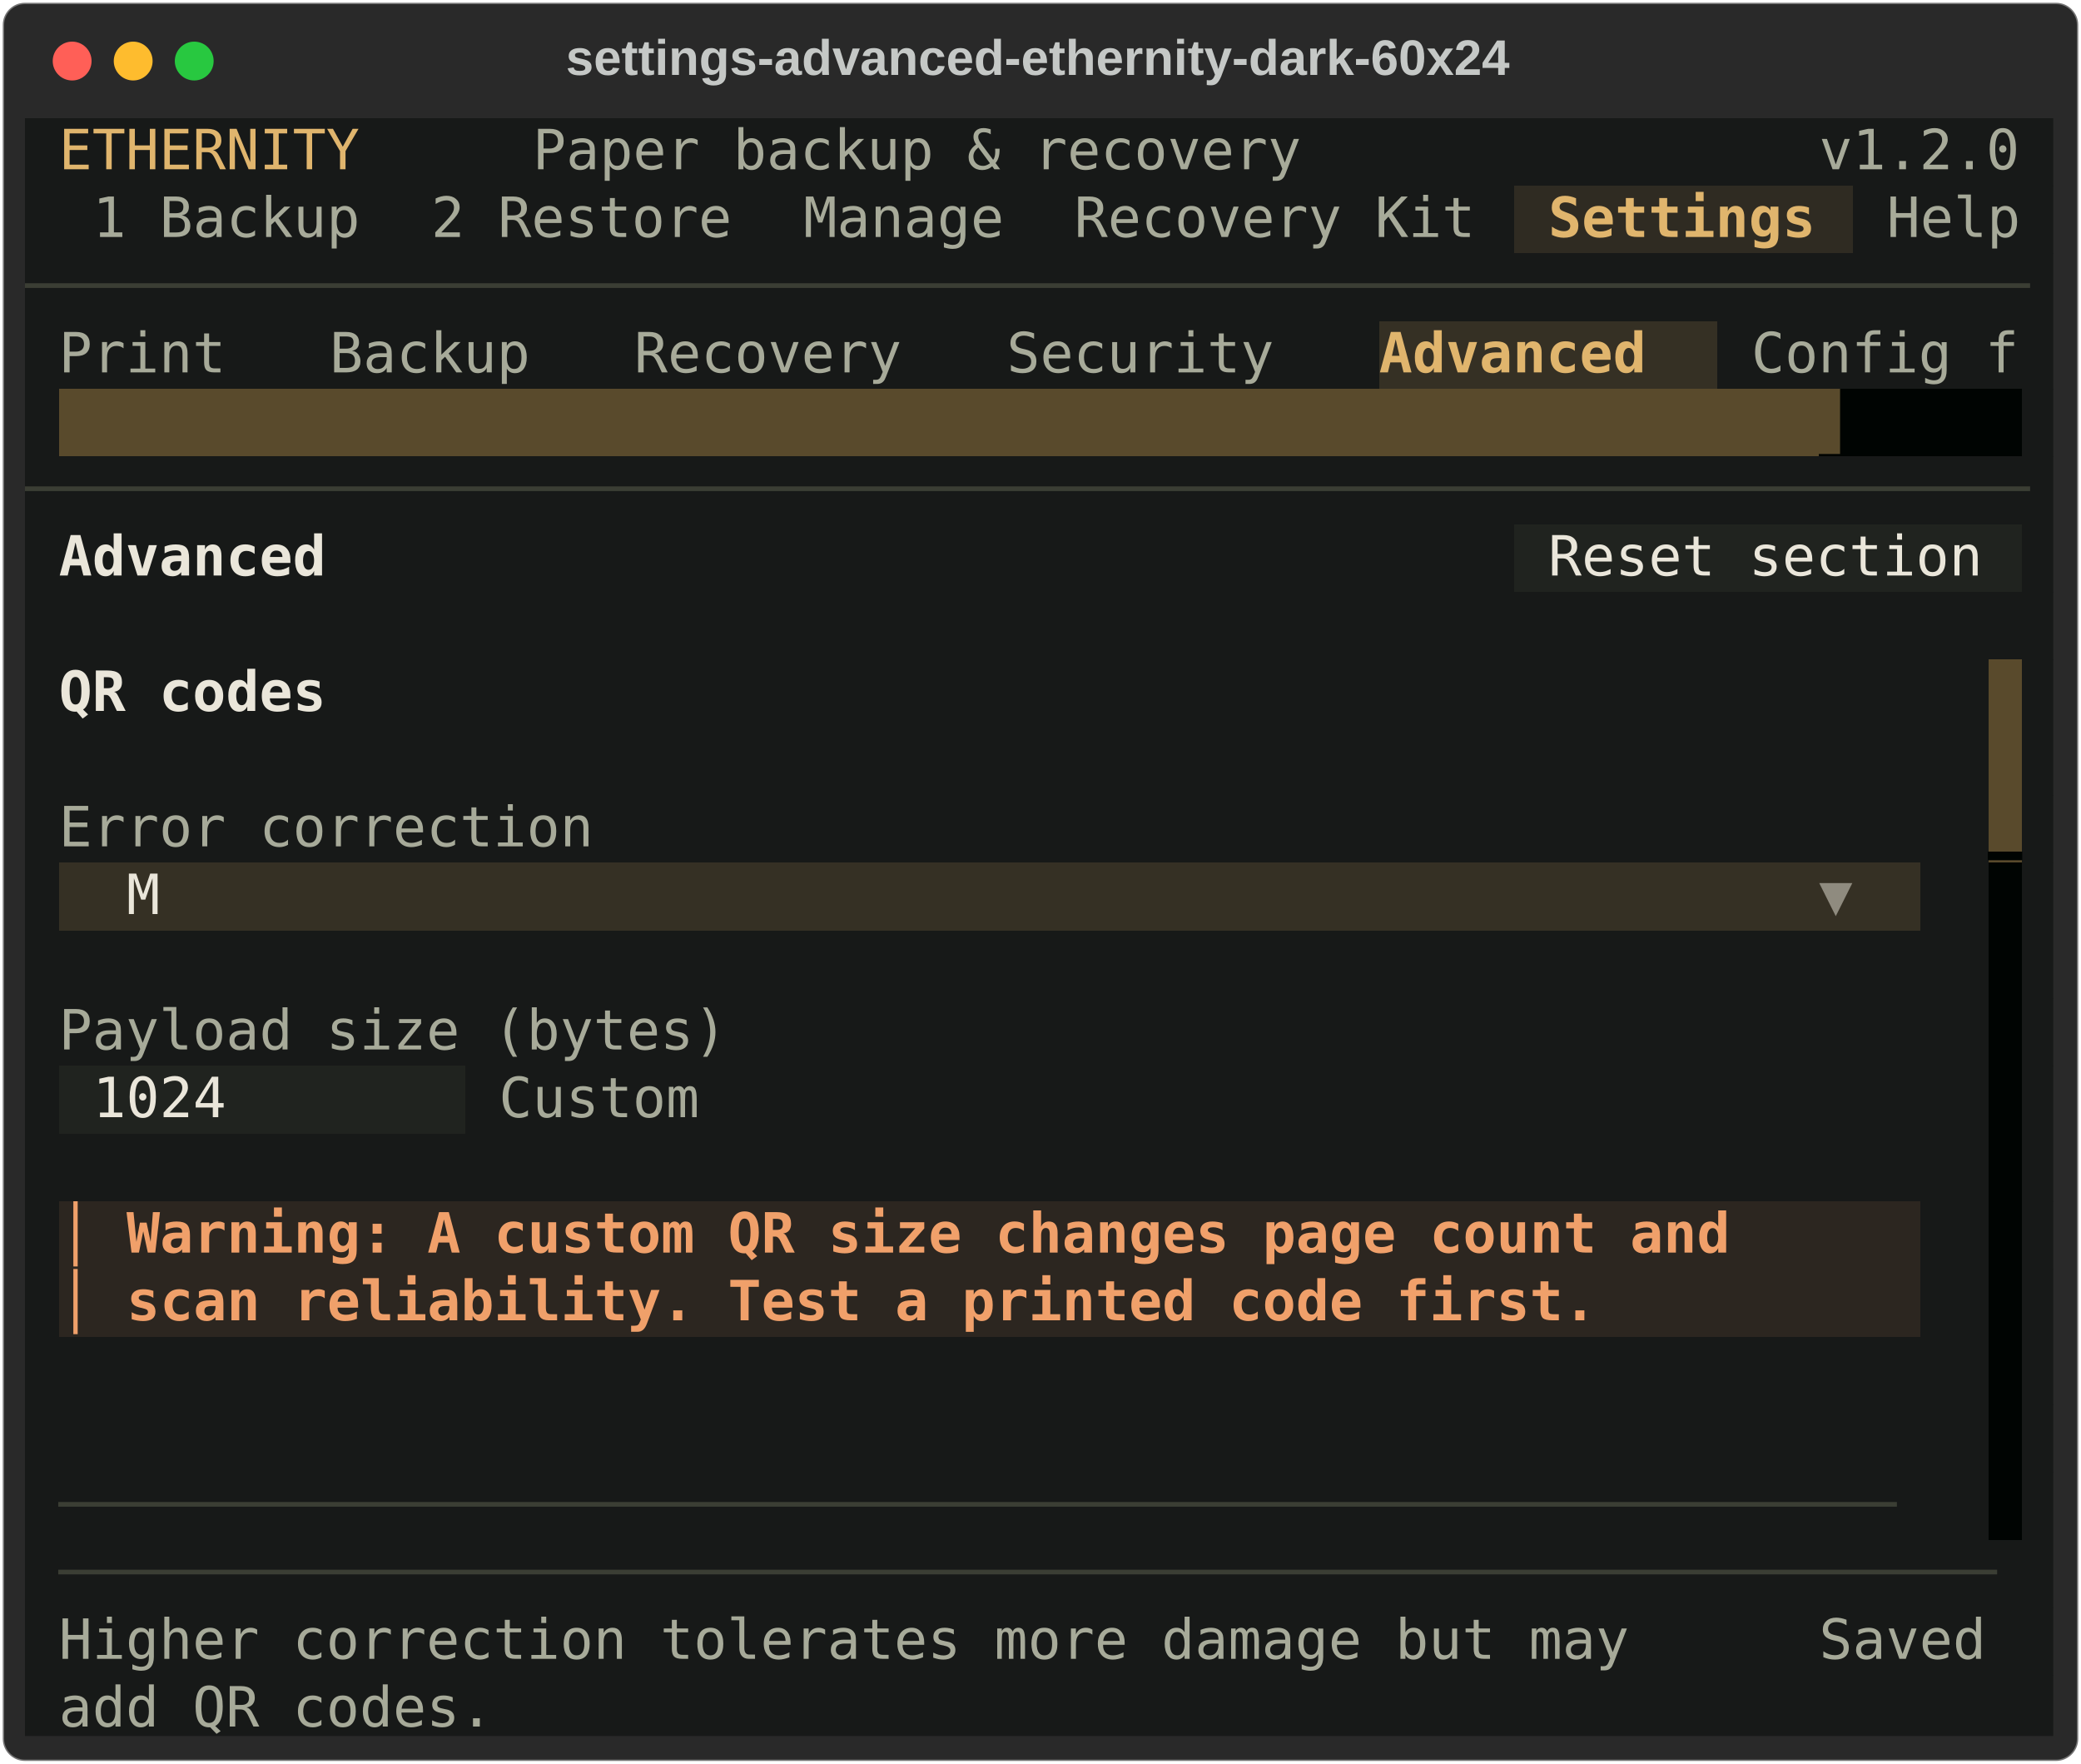
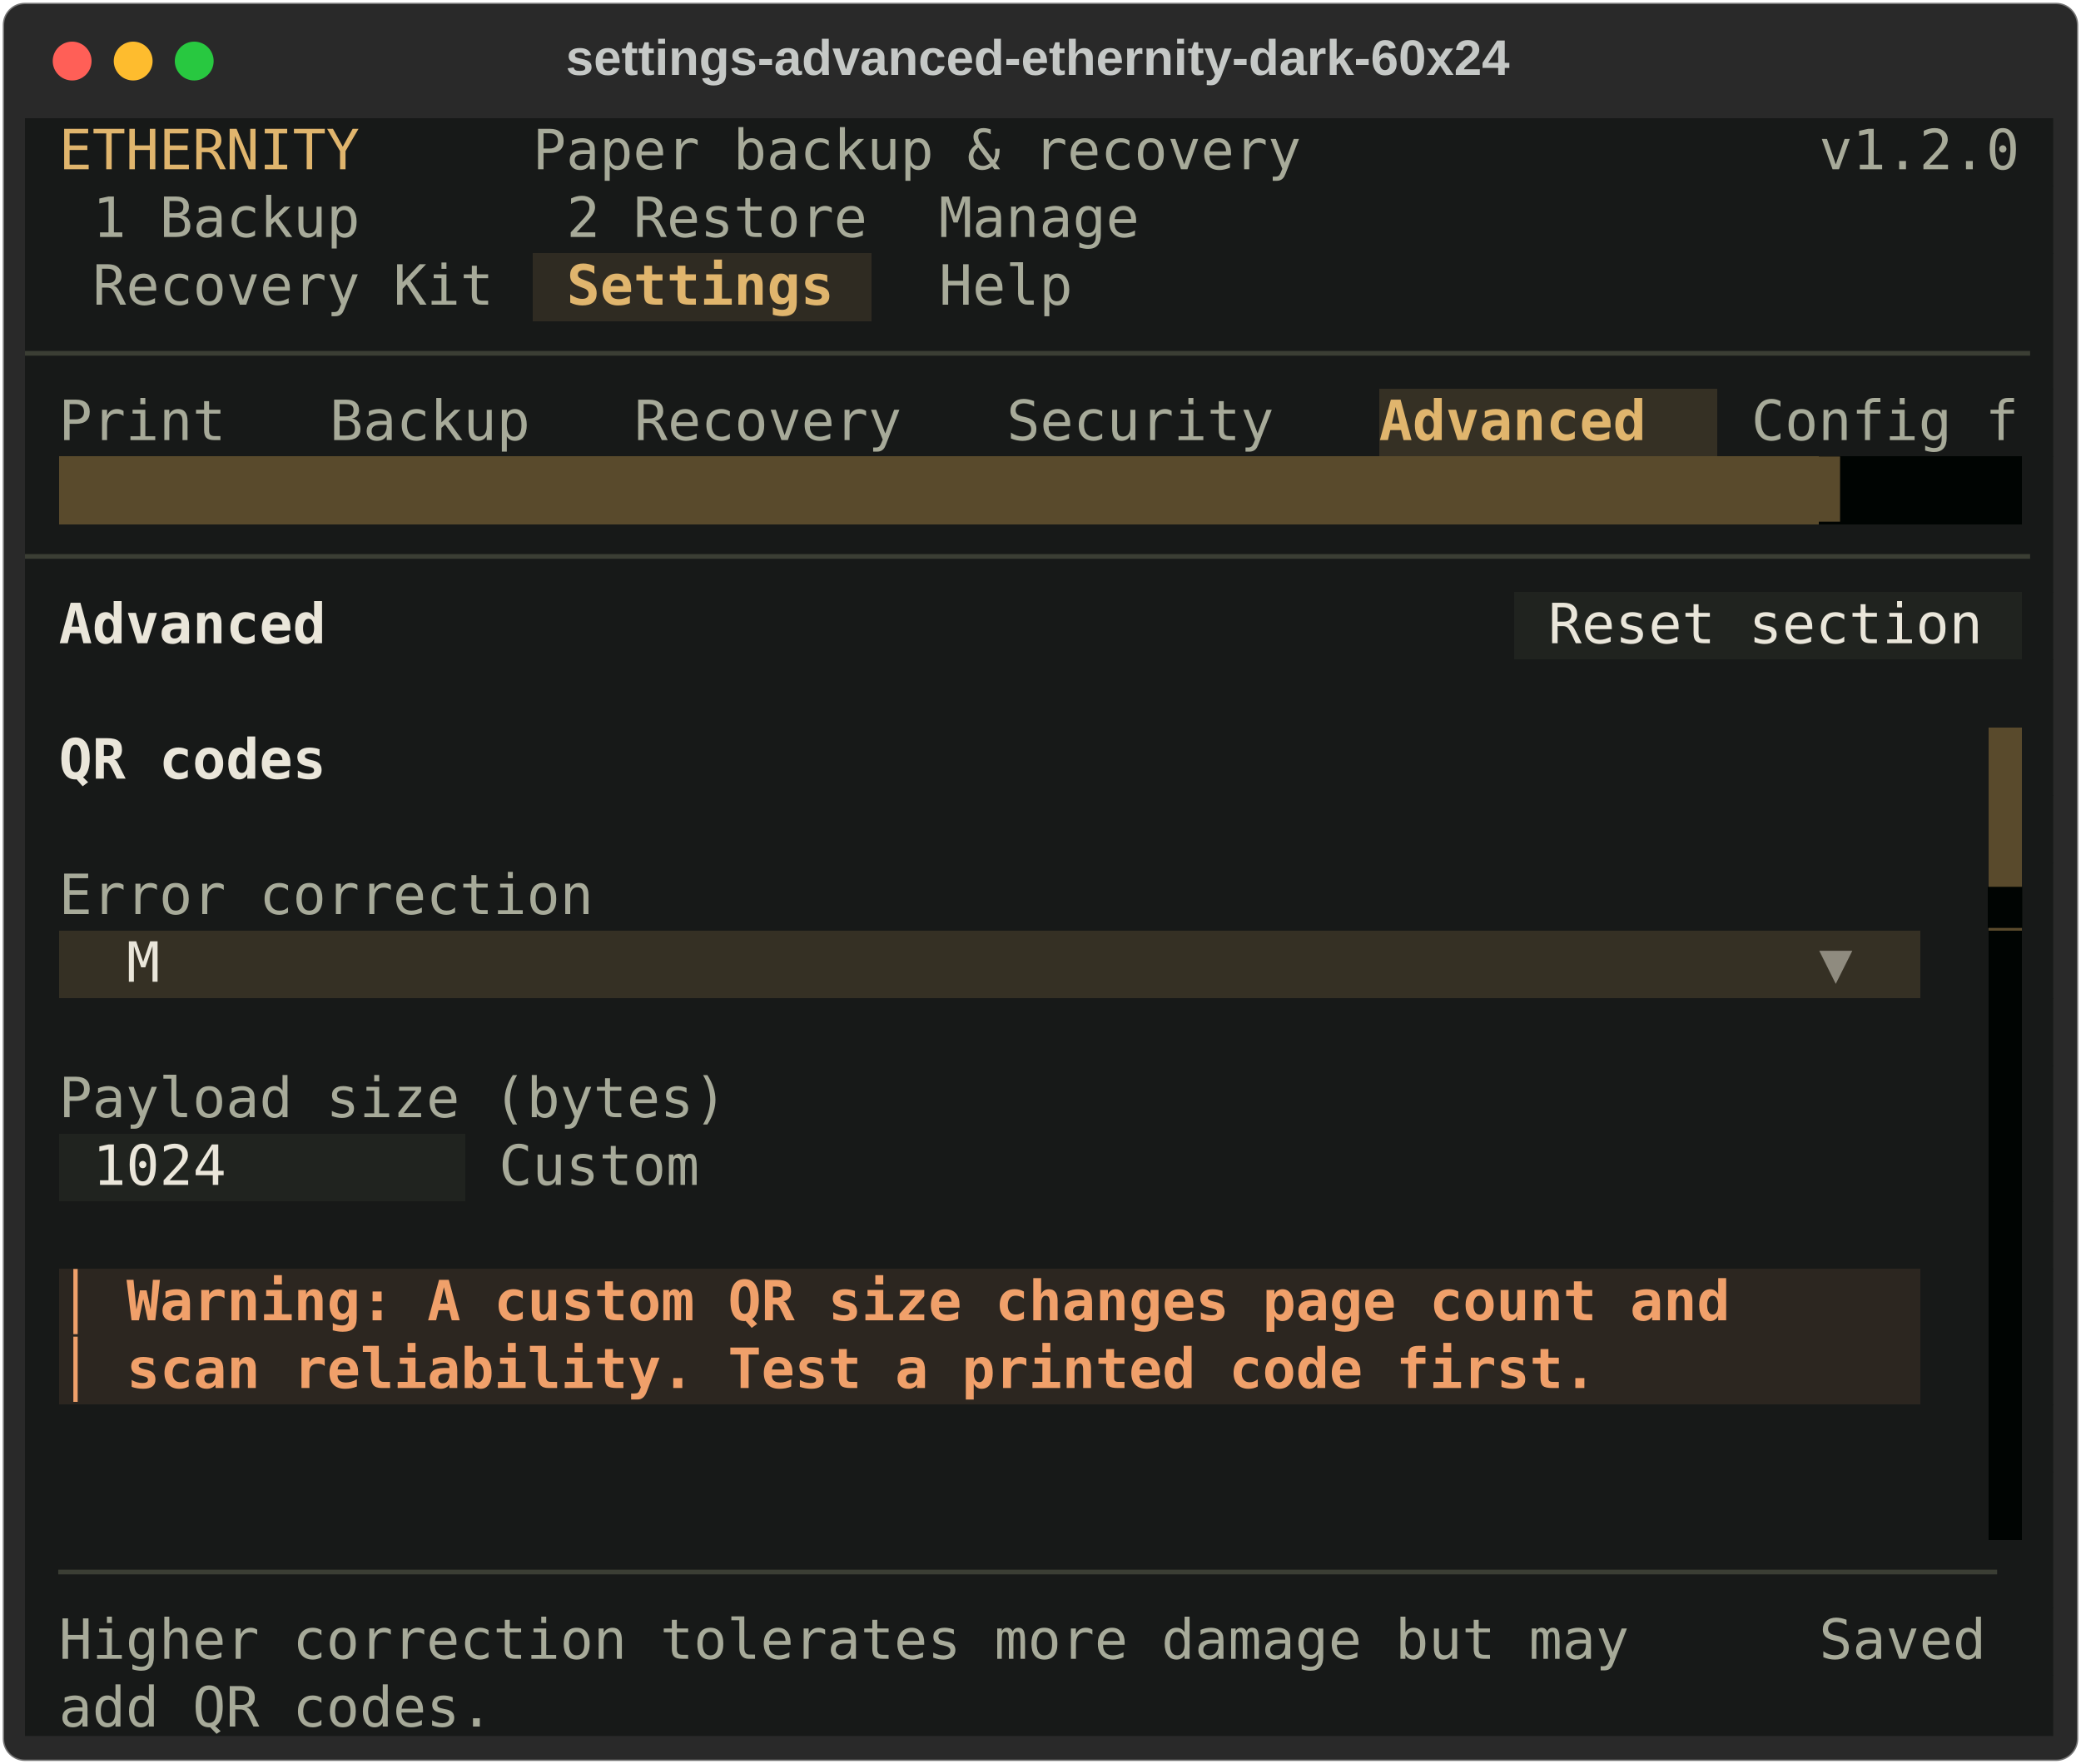
<svg xmlns="http://www.w3.org/2000/svg" class="rich-terminal" viewBox="0 0 750 635.6">
  <style>

    @font-face {
        font-family: "Fira Code";
        src: local("FiraCode-Regular"),
                url("https://cdnjs.cloudflare.com/ajax/libs/firacode/6.2.0/woff2/FiraCode-Regular.woff2") format("woff2"),
                url("https://cdnjs.cloudflare.com/ajax/libs/firacode/6.2.0/woff/FiraCode-Regular.woff") format("woff");
        font-style: normal;
        font-weight: 400;
    }
    @font-face {
        font-family: "Fira Code";
        src: local("FiraCode-Bold"),
                url("https://cdnjs.cloudflare.com/ajax/libs/firacode/6.2.0/woff2/FiraCode-Bold.woff2") format("woff2"),
                url("https://cdnjs.cloudflare.com/ajax/libs/firacode/6.2.0/woff/FiraCode-Bold.woff") format("woff");
        font-style: bold;
        font-weight: 700;
    }

    .terminal-matrix {
        font-family: Fira Code, monospace;
        font-size: 20px;
        line-height: 24.4px;
        font-variant-east-asian: full-width;
    }

    .terminal-title {
        font-size: 18px;
        font-weight: bold;
        font-family: arial;
    }

    .terminal-r1 { fill: #c5c8c6 }
.terminal-r2 { fill: #e0b56d }
.terminal-r3 { fill: #a7aa99 }
.terminal-r4 { fill: #e0b56d;font-weight: bold }
.terminal-r5 { fill: #3b3e34 }
.terminal-r6 { fill: #171918 }
.terminal-r7 { fill: #594a2c }
.terminal-r8 { fill: #eae6da }
.terminal-r9 { fill: #eae6da;font-weight: bold }
.terminal-r10 { fill: #000402 }
.terminal-r11 { fill: #8f8b7f }
.terminal-r12 { fill: #74796b }
.terminal-r13 { fill: #efa06a }
.terminal-r14 { fill: #f0a06a;font-weight: bold }
    </style>
  <defs>
    <clipPath id="terminal-clip-terminal">
      <rect x="0" y="0" width="731.0" height="584.6" />
    </clipPath>
    <clipPath id="terminal-line-0">
      <rect x="0" y="1.5" width="732" height="24.65" />
    </clipPath>
    <clipPath id="terminal-line-1">
      <rect x="0" y="25.9" width="732" height="24.65" />
    </clipPath>
    <clipPath id="terminal-line-2">
      <rect x="0" y="50.3" width="732" height="24.65" />
    </clipPath>
    <clipPath id="terminal-line-3">
      <rect x="0" y="74.7" width="732" height="24.65" />
    </clipPath>
    <clipPath id="terminal-line-4">
      <rect x="0" y="99.1" width="732" height="24.65" />
    </clipPath>
    <clipPath id="terminal-line-5">
      <rect x="0" y="123.5" width="732" height="24.65" />
    </clipPath>
    <clipPath id="terminal-line-6">
      <rect x="0" y="147.9" width="732" height="24.65" />
    </clipPath>
    <clipPath id="terminal-line-7">
      <rect x="0" y="172.3" width="732" height="24.65" />
    </clipPath>
    <clipPath id="terminal-line-8">
      <rect x="0" y="196.7" width="732" height="24.65" />
    </clipPath>
    <clipPath id="terminal-line-9">
      <rect x="0" y="221.1" width="732" height="24.65" />
    </clipPath>
    <clipPath id="terminal-line-10">
      <rect x="0" y="245.5" width="732" height="24.65" />
    </clipPath>
    <clipPath id="terminal-line-11">
      <rect x="0" y="269.9" width="732" height="24.65" />
    </clipPath>
    <clipPath id="terminal-line-12">
      <rect x="0" y="294.3" width="732" height="24.65" />
    </clipPath>
    <clipPath id="terminal-line-13">
      <rect x="0" y="318.7" width="732" height="24.65" />
    </clipPath>
    <clipPath id="terminal-line-14">
      <rect x="0" y="343.1" width="732" height="24.65" />
    </clipPath>
    <clipPath id="terminal-line-15">
      <rect x="0" y="367.5" width="732" height="24.65" />
    </clipPath>
    <clipPath id="terminal-line-16">
      <rect x="0" y="391.9" width="732" height="24.65" />
    </clipPath>
    <clipPath id="terminal-line-17">
      <rect x="0" y="416.3" width="732" height="24.65" />
    </clipPath>
    <clipPath id="terminal-line-18">
      <rect x="0" y="440.7" width="732" height="24.65" />
    </clipPath>
    <clipPath id="terminal-line-19">
      <rect x="0" y="465.1" width="732" height="24.65" />
    </clipPath>
    <clipPath id="terminal-line-20">
      <rect x="0" y="489.5" width="732" height="24.65" />
    </clipPath>
    <clipPath id="terminal-line-21">
      <rect x="0" y="513.9" width="732" height="24.65" />
    </clipPath>
    <clipPath id="terminal-line-22">
      <rect x="0" y="538.3" width="732" height="24.65" />
    </clipPath>
  </defs>
  <rect fill="#292929" stroke="rgba(255,255,255,0.35)" stroke-width="1" x="1" y="1" width="748" height="633.6" rx="8" />
  <text class="terminal-title" fill="#c5c8c6" text-anchor="middle" x="374" y="27">settings-advanced-ethernity-dark-60x24</text>
  <g transform="translate(26,22)">
    <circle cx="0" cy="0" r="7" fill="#ff5f57" />
    <circle cx="22" cy="0" r="7" fill="#febc2e" />
    <circle cx="44" cy="0" r="7" fill="#28c840" />
  </g>
  <g transform="translate(9, 41)" clip-path="url(#terminal-clip-terminal)">
    <rect fill="#171918" x="0" y="1.5" width="12.2" height="24.65" shape-rendering="crispEdges" />
    <rect fill="#171918" x="12.2" y="1.5" width="109.8" height="24.65" shape-rendering="crispEdges" />
    <rect fill="#171918" x="122" y="1.5" width="61" height="24.65" shape-rendering="crispEdges" />
    <rect fill="#171918" x="183" y="1.5" width="280.6" height="24.65" shape-rendering="crispEdges" />
    <rect fill="#171918" x="463.6" y="1.5" width="183" height="24.65" shape-rendering="crispEdges" />
    <rect fill="#171918" x="646.6" y="1.5" width="73.2" height="24.65" shape-rendering="crispEdges" />
    <rect fill="#171918" x="719.8" y="1.5" width="12.2" height="24.65" shape-rendering="crispEdges" />
    <rect fill="#171918" x="0" y="25.9" width="24.4" height="24.65" shape-rendering="crispEdges" />
    <rect fill="#171918" x="24.4" y="25.9" width="97.6" height="24.65" shape-rendering="crispEdges" />
-     <rect fill="#171918" x="122" y="25.9" width="24.4" height="24.65" shape-rendering="crispEdges" />
-     <rect fill="#171918" x="146.4" y="25.9" width="109.8" height="24.65" shape-rendering="crispEdges" />
-     <rect fill="#171918" x="256.2" y="25.9" width="24.4" height="24.65" shape-rendering="crispEdges" />
-     <rect fill="#171918" x="280.6" y="25.9" width="73.2" height="24.65" shape-rendering="crispEdges" />
-     <rect fill="#171918" x="353.8" y="25.9" width="24.4" height="24.65" shape-rendering="crispEdges" />
-     <rect fill="#171918" x="378.2" y="25.9" width="146.4" height="24.65" shape-rendering="crispEdges" />
-     <rect fill="#171918" x="524.6" y="25.9" width="12.2" height="24.65" shape-rendering="crispEdges" />
-     <rect fill="#2f2b22" x="536.8" y="25.9" width="12.2" height="24.65" shape-rendering="crispEdges" />
-     <rect fill="#2f2b22" x="549" y="25.9" width="97.6" height="24.65" shape-rendering="crispEdges" />
-     <rect fill="#2f2b22" x="646.6" y="25.9" width="12.2" height="24.65" shape-rendering="crispEdges" />
-     <rect fill="#171918" x="658.8" y="25.9" width="12.2" height="24.65" shape-rendering="crispEdges" />
-     <rect fill="#171918" x="671" y="25.9" width="48.8" height="24.65" shape-rendering="crispEdges" />
-     <rect fill="#171918" x="719.8" y="25.9" width="12.2" height="24.65" shape-rendering="crispEdges" />
-     <rect fill="#171918" x="0" y="50.3" width="732" height="24.65" shape-rendering="crispEdges" />
-     <rect fill="#171918" x="0" y="74.7" width="12.2" height="24.65" shape-rendering="crispEdges" />
-     <rect fill="#171918" x="12.2" y="74.7" width="61" height="24.65" shape-rendering="crispEdges" />
-     <rect fill="#171918" x="73.2" y="74.7" width="24.4" height="24.65" shape-rendering="crispEdges" />
-     <rect fill="#171918" x="97.6" y="74.7" width="12.2" height="24.65" shape-rendering="crispEdges" />
-     <rect fill="#171918" x="109.8" y="74.7" width="73.2" height="24.65" shape-rendering="crispEdges" />
-     <rect fill="#171918" x="183" y="74.7" width="24.4" height="24.65" shape-rendering="crispEdges" />
-     <rect fill="#171918" x="207.4" y="74.7" width="12.2" height="24.65" shape-rendering="crispEdges" />
-     <rect fill="#171918" x="219.6" y="74.7" width="97.6" height="24.65" shape-rendering="crispEdges" />
-     <rect fill="#171918" x="317.2" y="74.7" width="24.4" height="24.65" shape-rendering="crispEdges" />
-     <rect fill="#171918" x="341.6" y="74.7" width="12.2" height="24.65" shape-rendering="crispEdges" />
-     <rect fill="#171918" x="353.8" y="74.7" width="97.6" height="24.65" shape-rendering="crispEdges" />
-     <rect fill="#171918" x="451.4" y="74.7" width="24.4" height="24.65" shape-rendering="crispEdges" />
-     <rect fill="#171918" x="475.8" y="74.7" width="12.2" height="24.65" shape-rendering="crispEdges" />
-     <rect fill="#353024" x="488" y="74.7" width="97.6" height="24.65" shape-rendering="crispEdges" />
-     <rect fill="#353024" x="585.6" y="74.7" width="24.4" height="24.65" shape-rendering="crispEdges" />
-     <rect fill="#171918" x="610" y="74.7" width="12.2" height="24.65" shape-rendering="crispEdges" />
-     <rect fill="#171918" x="622.2" y="74.7" width="97.6" height="24.65" shape-rendering="crispEdges" />
-     <rect fill="#171918" x="719.8" y="74.7" width="12.2" height="24.65" shape-rendering="crispEdges" />
+     <rect fill="#171918" x="122" y="25.9" width="73.2" height="24.65" shape-rendering="crispEdges" />
+     <rect fill="#171918" x="195.2" y="25.9" width="109.8" height="24.65" shape-rendering="crispEdges" />
+     <rect fill="#171918" x="305" y="25.9" width="24.4" height="24.65" shape-rendering="crispEdges" />
+     <rect fill="#171918" x="329.4" y="25.9" width="73.2" height="24.65" shape-rendering="crispEdges" />
+     <rect fill="#171918" x="402.6" y="25.9" width="329.4" height="24.65" shape-rendering="crispEdges" />
+     <rect fill="#171918" x="0" y="50.3" width="24.4" height="24.65" shape-rendering="crispEdges" />
+     <rect fill="#171918" x="24.4" y="50.3" width="146.4" height="24.65" shape-rendering="crispEdges" />
+     <rect fill="#171918" x="170.8" y="50.3" width="12.2" height="24.65" shape-rendering="crispEdges" />
+     <rect fill="#2f2b22" x="183" y="50.3" width="12.2" height="24.65" shape-rendering="crispEdges" />
+     <rect fill="#2f2b22" x="195.2" y="50.3" width="97.6" height="24.65" shape-rendering="crispEdges" />
+     <rect fill="#2f2b22" x="292.8" y="50.3" width="12.2" height="24.65" shape-rendering="crispEdges" />
+     <rect fill="#171918" x="305" y="50.3" width="24.4" height="24.65" shape-rendering="crispEdges" />
+     <rect fill="#171918" x="329.4" y="50.3" width="48.8" height="24.65" shape-rendering="crispEdges" />
+     <rect fill="#171918" x="378.2" y="50.3" width="353.8" height="24.65" shape-rendering="crispEdges" />
+     <rect fill="#171918" x="0" y="74.7" width="732" height="24.65" shape-rendering="crispEdges" />
    <rect fill="#171918" x="0" y="99.1" width="12.2" height="24.65" shape-rendering="crispEdges" />
-     <rect fill="#594a2c" x="12.2" y="99.1" width="634.4" height="24.65" shape-rendering="crispEdges" />
-     <rect fill="#000402" x="646.6" y="99.1" width="12.2" height="24.65" shape-rendering="crispEdges" />
-     <rect fill="#000402" x="658.8" y="99.1" width="61" height="24.65" shape-rendering="crispEdges" />
+     <rect fill="#171918" x="12.2" y="99.1" width="61" height="24.65" shape-rendering="crispEdges" />
+     <rect fill="#171918" x="73.2" y="99.1" width="24.4" height="24.65" shape-rendering="crispEdges" />
+     <rect fill="#171918" x="97.6" y="99.1" width="12.2" height="24.65" shape-rendering="crispEdges" />
+     <rect fill="#171918" x="109.8" y="99.1" width="73.2" height="24.65" shape-rendering="crispEdges" />
+     <rect fill="#171918" x="183" y="99.1" width="24.4" height="24.65" shape-rendering="crispEdges" />
+     <rect fill="#171918" x="207.4" y="99.1" width="12.2" height="24.65" shape-rendering="crispEdges" />
+     <rect fill="#171918" x="219.6" y="99.1" width="97.6" height="24.65" shape-rendering="crispEdges" />
+     <rect fill="#171918" x="317.2" y="99.1" width="24.4" height="24.65" shape-rendering="crispEdges" />
+     <rect fill="#171918" x="341.6" y="99.1" width="12.2" height="24.65" shape-rendering="crispEdges" />
+     <rect fill="#171918" x="353.8" y="99.1" width="97.6" height="24.65" shape-rendering="crispEdges" />
+     <rect fill="#171918" x="451.4" y="99.1" width="24.4" height="24.65" shape-rendering="crispEdges" />
+     <rect fill="#171918" x="475.8" y="99.1" width="12.2" height="24.65" shape-rendering="crispEdges" />
+     <rect fill="#353024" x="488" y="99.1" width="97.6" height="24.65" shape-rendering="crispEdges" />
+     <rect fill="#353024" x="585.6" y="99.1" width="24.4" height="24.65" shape-rendering="crispEdges" />
+     <rect fill="#171918" x="610" y="99.1" width="12.2" height="24.65" shape-rendering="crispEdges" />
+     <rect fill="#171918" x="622.2" y="99.1" width="97.6" height="24.65" shape-rendering="crispEdges" />
    <rect fill="#171918" x="719.8" y="99.1" width="12.2" height="24.65" shape-rendering="crispEdges" />
-     <rect fill="#171918" x="0" y="123.5" width="732" height="24.65" shape-rendering="crispEdges" />
-     <rect fill="#171918" x="0" y="147.9" width="12.2" height="24.65" shape-rendering="crispEdges" />
-     <rect fill="#171918" x="12.2" y="147.9" width="97.6" height="24.65" shape-rendering="crispEdges" />
-     <rect fill="#171918" x="109.8" y="147.9" width="427" height="24.65" shape-rendering="crispEdges" />
-     <rect fill="#20231f" x="536.8" y="147.9" width="12.2" height="24.65" shape-rendering="crispEdges" />
-     <rect fill="#20231f" x="549" y="147.9" width="158.6" height="24.65" shape-rendering="crispEdges" />
-     <rect fill="#20231f" x="707.6" y="147.9" width="12.2" height="24.65" shape-rendering="crispEdges" />
-     <rect fill="#171918" x="719.8" y="147.9" width="12.2" height="24.65" shape-rendering="crispEdges" />
-     <rect fill="#171918" x="0" y="172.3" width="732" height="24.65" shape-rendering="crispEdges" />
-     <rect fill="#171918" x="0" y="196.7" width="12.2" height="24.65" shape-rendering="crispEdges" />
-     <rect fill="#171918" x="12.2" y="196.7" width="97.6" height="24.65" shape-rendering="crispEdges" />
-     <rect fill="#171918" x="109.8" y="196.7" width="597.8" height="24.65" shape-rendering="crispEdges" />
-     <rect fill="#594a2c" x="707.6" y="196.7" width="12.2" height="24.65" shape-rendering="crispEdges" />
-     <rect fill="#171918" x="719.8" y="196.7" width="12.2" height="24.65" shape-rendering="crispEdges" />
-     <rect fill="#171918" x="0" y="221.1" width="707.6" height="24.65" shape-rendering="crispEdges" />
+     <rect fill="#171918" x="0" y="123.5" width="12.2" height="24.65" shape-rendering="crispEdges" />
+     <rect fill="#594a2c" x="12.2" y="123.5" width="634.4" height="24.65" shape-rendering="crispEdges" />
+     <rect fill="#000402" x="646.6" y="123.5" width="12.2" height="24.65" shape-rendering="crispEdges" />
+     <rect fill="#000402" x="658.8" y="123.5" width="61" height="24.65" shape-rendering="crispEdges" />
+     <rect fill="#171918" x="719.8" y="123.5" width="12.2" height="24.65" shape-rendering="crispEdges" />
+     <rect fill="#171918" x="0" y="147.9" width="732" height="24.65" shape-rendering="crispEdges" />
+     <rect fill="#171918" x="0" y="172.3" width="12.2" height="24.65" shape-rendering="crispEdges" />
+     <rect fill="#171918" x="12.2" y="172.3" width="97.6" height="24.65" shape-rendering="crispEdges" />
+     <rect fill="#171918" x="109.8" y="172.3" width="427" height="24.65" shape-rendering="crispEdges" />
+     <rect fill="#20231f" x="536.8" y="172.3" width="12.2" height="24.65" shape-rendering="crispEdges" />
+     <rect fill="#20231f" x="549" y="172.3" width="158.6" height="24.65" shape-rendering="crispEdges" />
+     <rect fill="#20231f" x="707.6" y="172.3" width="12.2" height="24.65" shape-rendering="crispEdges" />
+     <rect fill="#171918" x="719.8" y="172.3" width="12.2" height="24.65" shape-rendering="crispEdges" />
+     <rect fill="#171918" x="0" y="196.7" width="732" height="24.65" shape-rendering="crispEdges" />
+     <rect fill="#171918" x="0" y="221.1" width="12.2" height="24.65" shape-rendering="crispEdges" />
+     <rect fill="#171918" x="12.2" y="221.1" width="97.6" height="24.65" shape-rendering="crispEdges" />
+     <rect fill="#171918" x="109.8" y="221.1" width="597.8" height="24.65" shape-rendering="crispEdges" />
    <rect fill="#594a2c" x="707.6" y="221.1" width="12.2" height="24.65" shape-rendering="crispEdges" />
    <rect fill="#171918" x="719.8" y="221.1" width="12.2" height="24.65" shape-rendering="crispEdges" />
-     <rect fill="#171918" x="0" y="245.5" width="12.2" height="24.65" shape-rendering="crispEdges" />
-     <rect fill="#171918" x="12.2" y="245.5" width="195.2" height="24.65" shape-rendering="crispEdges" />
-     <rect fill="#171918" x="207.4" y="245.5" width="475.8" height="24.65" shape-rendering="crispEdges" />
-     <rect fill="#171918" x="683.2" y="245.5" width="24.4" height="24.65" shape-rendering="crispEdges" />
+     <rect fill="#171918" x="0" y="245.5" width="707.6" height="24.65" shape-rendering="crispEdges" />
    <rect fill="#594a2c" x="707.6" y="245.5" width="12.2" height="24.65" shape-rendering="crispEdges" />
    <rect fill="#171918" x="719.8" y="245.5" width="12.2" height="24.65" shape-rendering="crispEdges" />
    <rect fill="#171918" x="0" y="269.9" width="12.2" height="24.65" shape-rendering="crispEdges" />
-     <rect fill="#353024" x="12.2" y="269.9" width="24.4" height="24.65" shape-rendering="crispEdges" />
-     <rect fill="#353024" x="36.6" y="269.9" width="12.2" height="24.65" shape-rendering="crispEdges" />
-     <rect fill="#353024" x="48.8" y="269.9" width="597.8" height="24.65" shape-rendering="crispEdges" />
-     <rect fill="#353024" x="646.6" y="269.9" width="12.2" height="24.65" shape-rendering="crispEdges" />
-     <rect fill="#353024" x="658.8" y="269.9" width="24.4" height="24.65" shape-rendering="crispEdges" />
+     <rect fill="#171918" x="12.2" y="269.9" width="195.2" height="24.65" shape-rendering="crispEdges" />
+     <rect fill="#171918" x="207.4" y="269.9" width="475.8" height="24.65" shape-rendering="crispEdges" />
    <rect fill="#171918" x="683.2" y="269.9" width="24.4" height="24.65" shape-rendering="crispEdges" />
-     <rect fill="#000402" x="707.6" y="269.9" width="12.2" height="24.65" shape-rendering="crispEdges" />
+     <rect fill="#594a2c" x="707.6" y="269.9" width="12.2" height="24.65" shape-rendering="crispEdges" />
    <rect fill="#171918" x="719.8" y="269.9" width="12.2" height="24.65" shape-rendering="crispEdges" />
-     <rect fill="#171918" x="0" y="294.3" width="707.6" height="24.65" shape-rendering="crispEdges" />
+     <rect fill="#171918" x="0" y="294.3" width="12.2" height="24.65" shape-rendering="crispEdges" />
+     <rect fill="#353024" x="12.2" y="294.3" width="24.4" height="24.65" shape-rendering="crispEdges" />
+     <rect fill="#353024" x="36.6" y="294.3" width="12.2" height="24.65" shape-rendering="crispEdges" />
+     <rect fill="#353024" x="48.8" y="294.3" width="597.8" height="24.65" shape-rendering="crispEdges" />
+     <rect fill="#353024" x="646.6" y="294.3" width="12.2" height="24.65" shape-rendering="crispEdges" />
+     <rect fill="#353024" x="658.8" y="294.3" width="24.4" height="24.65" shape-rendering="crispEdges" />
+     <rect fill="#171918" x="683.2" y="294.3" width="24.4" height="24.65" shape-rendering="crispEdges" />
    <rect fill="#000402" x="707.6" y="294.3" width="12.2" height="24.65" shape-rendering="crispEdges" />
    <rect fill="#171918" x="719.8" y="294.3" width="12.2" height="24.65" shape-rendering="crispEdges" />
-     <rect fill="#171918" x="0" y="318.7" width="12.2" height="24.65" shape-rendering="crispEdges" />
-     <rect fill="#171918" x="12.2" y="318.7" width="244" height="24.65" shape-rendering="crispEdges" />
-     <rect fill="#171918" x="256.2" y="318.7" width="427" height="24.65" shape-rendering="crispEdges" />
-     <rect fill="#171918" x="683.2" y="318.7" width="24.4" height="24.65" shape-rendering="crispEdges" />
+     <rect fill="#171918" x="0" y="318.7" width="707.6" height="24.65" shape-rendering="crispEdges" />
    <rect fill="#000402" x="707.6" y="318.7" width="12.2" height="24.65" shape-rendering="crispEdges" />
    <rect fill="#171918" x="719.8" y="318.7" width="12.2" height="24.65" shape-rendering="crispEdges" />
    <rect fill="#171918" x="0" y="343.1" width="12.2" height="24.65" shape-rendering="crispEdges" />
-     <rect fill="#20231f" x="12.2" y="343.1" width="12.2" height="24.65" shape-rendering="crispEdges" />
-     <rect fill="#20231f" x="24.4" y="343.1" width="48.8" height="24.65" shape-rendering="crispEdges" />
-     <rect fill="#20231f" x="73.2" y="343.1" width="73.2" height="24.65" shape-rendering="crispEdges" />
-     <rect fill="#20231f" x="146.4" y="343.1" width="12.2" height="24.65" shape-rendering="crispEdges" />
-     <rect fill="#171918" x="158.6" y="343.1" width="12.2" height="24.65" shape-rendering="crispEdges" />
-     <rect fill="#171918" x="170.8" y="343.1" width="73.2" height="24.65" shape-rendering="crispEdges" />
-     <rect fill="#171918" x="244" y="343.1" width="463.6" height="24.65" shape-rendering="crispEdges" />
+     <rect fill="#171918" x="12.2" y="343.1" width="244" height="24.65" shape-rendering="crispEdges" />
+     <rect fill="#171918" x="256.2" y="343.1" width="427" height="24.65" shape-rendering="crispEdges" />
+     <rect fill="#171918" x="683.2" y="343.1" width="24.4" height="24.65" shape-rendering="crispEdges" />
    <rect fill="#000402" x="707.6" y="343.1" width="12.2" height="24.65" shape-rendering="crispEdges" />
    <rect fill="#171918" x="719.8" y="343.1" width="12.2" height="24.65" shape-rendering="crispEdges" />
-     <rect fill="#171918" x="0" y="367.5" width="707.6" height="24.65" shape-rendering="crispEdges" />
+     <rect fill="#171918" x="0" y="367.5" width="12.2" height="24.65" shape-rendering="crispEdges" />
+     <rect fill="#20231f" x="12.2" y="367.5" width="12.2" height="24.65" shape-rendering="crispEdges" />
+     <rect fill="#20231f" x="24.4" y="367.5" width="48.8" height="24.65" shape-rendering="crispEdges" />
+     <rect fill="#20231f" x="73.2" y="367.5" width="73.2" height="24.65" shape-rendering="crispEdges" />
+     <rect fill="#20231f" x="146.4" y="367.5" width="12.2" height="24.65" shape-rendering="crispEdges" />
+     <rect fill="#171918" x="158.6" y="367.5" width="12.2" height="24.65" shape-rendering="crispEdges" />
+     <rect fill="#171918" x="170.8" y="367.5" width="73.2" height="24.65" shape-rendering="crispEdges" />
+     <rect fill="#171918" x="244" y="367.5" width="463.6" height="24.65" shape-rendering="crispEdges" />
    <rect fill="#000402" x="707.6" y="367.5" width="12.2" height="24.65" shape-rendering="crispEdges" />
    <rect fill="#171918" x="719.8" y="367.5" width="12.2" height="24.65" shape-rendering="crispEdges" />
-     <rect fill="#171918" x="0" y="391.9" width="12.2" height="24.65" shape-rendering="crispEdges" />
-     <rect fill="#2c2620" x="12.2" y="391.9" width="12.2" height="24.65" shape-rendering="crispEdges" />
-     <rect fill="#2c2620" x="24.4" y="391.9" width="12.2" height="24.65" shape-rendering="crispEdges" />
-     <rect fill="#2c2620" x="36.6" y="391.9" width="585.6" height="24.65" shape-rendering="crispEdges" />
-     <rect fill="#2c2620" x="622.2" y="391.9" width="61" height="24.65" shape-rendering="crispEdges" />
-     <rect fill="#171918" x="683.2" y="391.9" width="24.4" height="24.65" shape-rendering="crispEdges" />
+     <rect fill="#171918" x="0" y="391.9" width="707.6" height="24.65" shape-rendering="crispEdges" />
    <rect fill="#000402" x="707.6" y="391.9" width="12.2" height="24.65" shape-rendering="crispEdges" />
    <rect fill="#171918" x="719.8" y="391.9" width="12.2" height="24.65" shape-rendering="crispEdges" />
    <rect fill="#171918" x="0" y="416.3" width="12.2" height="24.65" shape-rendering="crispEdges" />
    <rect fill="#2c2620" x="12.2" y="416.3" width="12.2" height="24.65" shape-rendering="crispEdges" />
    <rect fill="#2c2620" x="24.4" y="416.3" width="12.2" height="24.65" shape-rendering="crispEdges" />
-     <rect fill="#2c2620" x="36.6" y="416.3" width="536.8" height="24.65" shape-rendering="crispEdges" />
-     <rect fill="#2c2620" x="573.4" y="416.3" width="109.8" height="24.65" shape-rendering="crispEdges" />
+     <rect fill="#2c2620" x="36.6" y="416.3" width="585.6" height="24.65" shape-rendering="crispEdges" />
+     <rect fill="#2c2620" x="622.2" y="416.3" width="61" height="24.65" shape-rendering="crispEdges" />
    <rect fill="#171918" x="683.2" y="416.3" width="24.4" height="24.65" shape-rendering="crispEdges" />
    <rect fill="#000402" x="707.6" y="416.3" width="12.2" height="24.65" shape-rendering="crispEdges" />
    <rect fill="#171918" x="719.8" y="416.3" width="12.2" height="24.65" shape-rendering="crispEdges" />
-     <rect fill="#171918" x="0" y="440.7" width="707.6" height="24.65" shape-rendering="crispEdges" />
+     <rect fill="#171918" x="0" y="440.7" width="12.2" height="24.65" shape-rendering="crispEdges" />
+     <rect fill="#2c2620" x="12.2" y="440.7" width="12.2" height="24.65" shape-rendering="crispEdges" />
+     <rect fill="#2c2620" x="24.4" y="440.7" width="12.2" height="24.65" shape-rendering="crispEdges" />
+     <rect fill="#2c2620" x="36.6" y="440.7" width="536.8" height="24.65" shape-rendering="crispEdges" />
+     <rect fill="#2c2620" x="573.4" y="440.7" width="109.8" height="24.65" shape-rendering="crispEdges" />
+     <rect fill="#171918" x="683.2" y="440.7" width="24.4" height="24.65" shape-rendering="crispEdges" />
    <rect fill="#000402" x="707.6" y="440.7" width="12.2" height="24.65" shape-rendering="crispEdges" />
    <rect fill="#171918" x="719.8" y="440.7" width="12.2" height="24.65" shape-rendering="crispEdges" />
    <rect fill="#171918" x="0" y="465.1" width="707.6" height="24.65" shape-rendering="crispEdges" />
    <rect fill="#000402" x="707.6" y="465.1" width="12.2" height="24.65" shape-rendering="crispEdges" />
    <rect fill="#171918" x="719.8" y="465.1" width="12.2" height="24.65" shape-rendering="crispEdges" />
-     <rect fill="#171918" x="0" y="489.5" width="12.2" height="24.65" shape-rendering="crispEdges" />
-     <rect fill="#171918" x="12.2" y="489.5" width="671" height="24.65" shape-rendering="crispEdges" />
-     <rect fill="#171918" x="683.2" y="489.5" width="24.4" height="24.65" shape-rendering="crispEdges" />
+     <rect fill="#171918" x="0" y="489.5" width="707.6" height="24.65" shape-rendering="crispEdges" />
    <rect fill="#000402" x="707.6" y="489.5" width="12.2" height="24.65" shape-rendering="crispEdges" />
    <rect fill="#171918" x="719.8" y="489.5" width="12.2" height="24.65" shape-rendering="crispEdges" />
    <rect fill="#171918" x="0" y="513.9" width="12.2" height="24.65" shape-rendering="crispEdges" />
    <rect fill="#171918" x="12.2" y="513.9" width="707.6" height="24.65" shape-rendering="crispEdges" />
    <rect fill="#171918" x="719.8" y="513.9" width="12.2" height="24.65" shape-rendering="crispEdges" />
    <rect fill="#171918" x="0" y="538.3" width="12.2" height="24.65" shape-rendering="crispEdges" />
    <rect fill="#171918" x="12.2" y="538.3" width="573.4" height="24.65" shape-rendering="crispEdges" />
    <rect fill="#171918" x="585.6" y="538.3" width="48.8" height="24.65" shape-rendering="crispEdges" />
    <rect fill="#171918" x="634.4" y="538.3" width="12.2" height="24.65" shape-rendering="crispEdges" />
    <rect fill="#171918" x="646.6" y="538.3" width="61" height="24.65" shape-rendering="crispEdges" />
    <rect fill="#171918" x="707.6" y="538.3" width="24.4" height="24.65" shape-rendering="crispEdges" />
    <rect fill="#171918" x="0" y="562.7" width="12.2" height="24.65" shape-rendering="crispEdges" />
    <rect fill="#171918" x="12.2" y="562.7" width="158.6" height="24.65" shape-rendering="crispEdges" />
    <rect fill="#171918" x="170.8" y="562.7" width="561.2" height="24.65" shape-rendering="crispEdges" />
    <g class="terminal-matrix">
      <text class="terminal-r2" x="12.2" y="20" textLength="109.8" clip-path="url(#terminal-line-0)">ETHERNITY</text>
      <text class="terminal-r3" x="183" y="20" textLength="280.6" clip-path="url(#terminal-line-0)">Paper backup &amp; recovery</text>
      <text class="terminal-r3" x="646.6" y="20" textLength="73.2" clip-path="url(#terminal-line-0)">v1.2.0</text>
      <text class="terminal-r1" x="732" y="20" textLength="12.2" clip-path="url(#terminal-line-0)">
</text>
      <text class="terminal-r3" x="24.4" y="44.4" textLength="97.6" clip-path="url(#terminal-line-1)">1 Backup</text>
-       <text class="terminal-r3" x="146.4" y="44.4" textLength="109.8" clip-path="url(#terminal-line-1)">2 Restore</text>
-       <text class="terminal-r3" x="280.6" y="44.4" textLength="73.2" clip-path="url(#terminal-line-1)">Manage</text>
-       <text class="terminal-r3" x="378.2" y="44.4" textLength="146.4" clip-path="url(#terminal-line-1)">Recovery Kit</text>
-       <text class="terminal-r4" x="549" y="44.4" textLength="97.6" clip-path="url(#terminal-line-1)">Settings</text>
-       <text class="terminal-r3" x="671" y="44.4" textLength="48.8" clip-path="url(#terminal-line-1)">Help</text>
+       <text class="terminal-r3" x="195.2" y="44.4" textLength="109.8" clip-path="url(#terminal-line-1)">2 Restore</text>
+       <text class="terminal-r3" x="329.4" y="44.4" textLength="73.2" clip-path="url(#terminal-line-1)">Manage</text>
      <text class="terminal-r1" x="732" y="44.4" textLength="12.2" clip-path="url(#terminal-line-1)">
</text>
-       <text class="terminal-r5" x="0" y="68.8" textLength="732" clip-path="url(#terminal-line-2)">────────────────────────────────────────────────────────────</text>
+       <text class="terminal-r3" x="24.4" y="68.8" textLength="146.4" clip-path="url(#terminal-line-2)">Recovery Kit</text>
+       <text class="terminal-r4" x="195.2" y="68.8" textLength="97.6" clip-path="url(#terminal-line-2)">Settings</text>
+       <text class="terminal-r3" x="329.4" y="68.8" textLength="48.8" clip-path="url(#terminal-line-2)">Help</text>
      <text class="terminal-r1" x="732" y="68.8" textLength="12.2" clip-path="url(#terminal-line-2)">
</text>
-       <text class="terminal-r3" x="12.2" y="93.2" textLength="61" clip-path="url(#terminal-line-3)">Print</text>
-       <text class="terminal-r3" x="109.8" y="93.2" textLength="73.2" clip-path="url(#terminal-line-3)">Backup</text>
-       <text class="terminal-r3" x="219.6" y="93.2" textLength="97.6" clip-path="url(#terminal-line-3)">Recovery</text>
-       <text class="terminal-r3" x="353.8" y="93.2" textLength="97.6" clip-path="url(#terminal-line-3)">Security</text>
-       <text class="terminal-r4" x="488" y="93.2" textLength="97.6" clip-path="url(#terminal-line-3)">Advanced</text>
-       <text class="terminal-r3" x="622.2" y="93.2" textLength="97.6" clip-path="url(#terminal-line-3)">Config f</text>
+       <text class="terminal-r5" x="0" y="93.2" textLength="732" clip-path="url(#terminal-line-3)">────────────────────────────────────────────────────────────</text>
      <text class="terminal-r1" x="732" y="93.2" textLength="12.2" clip-path="url(#terminal-line-3)">
</text>
-       <text class="terminal-r7" x="646.6" y="117.6" textLength="12.2" clip-path="url(#terminal-line-4)">▋</text>
+       <text class="terminal-r3" x="12.2" y="117.6" textLength="61" clip-path="url(#terminal-line-4)">Print</text>
+       <text class="terminal-r3" x="109.8" y="117.6" textLength="73.2" clip-path="url(#terminal-line-4)">Backup</text>
+       <text class="terminal-r3" x="219.6" y="117.6" textLength="97.6" clip-path="url(#terminal-line-4)">Recovery</text>
+       <text class="terminal-r3" x="353.8" y="117.6" textLength="97.6" clip-path="url(#terminal-line-4)">Security</text>
+       <text class="terminal-r4" x="488" y="117.6" textLength="97.6" clip-path="url(#terminal-line-4)">Advanced</text>
+       <text class="terminal-r3" x="622.2" y="117.6" textLength="97.6" clip-path="url(#terminal-line-4)">Config f</text>
      <text class="terminal-r1" x="732" y="117.6" textLength="12.2" clip-path="url(#terminal-line-4)">
</text>
-       <text class="terminal-r5" x="0" y="142" textLength="732" clip-path="url(#terminal-line-5)">────────────────────────────────────────────────────────────</text>
+       <text class="terminal-r7" x="646.6" y="142" textLength="12.2" clip-path="url(#terminal-line-5)">▋</text>
      <text class="terminal-r1" x="732" y="142" textLength="12.2" clip-path="url(#terminal-line-5)">
</text>
-       <text class="terminal-r9" x="12.2" y="166.4" textLength="97.6" clip-path="url(#terminal-line-6)">Advanced</text>
-       <text class="terminal-r8" x="549" y="166.4" textLength="158.6" clip-path="url(#terminal-line-6)">Reset section</text>
+       <text class="terminal-r5" x="0" y="166.4" textLength="732" clip-path="url(#terminal-line-6)">────────────────────────────────────────────────────────────</text>
      <text class="terminal-r1" x="732" y="166.4" textLength="12.2" clip-path="url(#terminal-line-6)">
</text>
+       <text class="terminal-r9" x="12.2" y="190.8" textLength="97.6" clip-path="url(#terminal-line-7)">Advanced</text>
+       <text class="terminal-r8" x="549" y="190.8" textLength="158.6" clip-path="url(#terminal-line-7)">Reset section</text>
      <text class="terminal-r1" x="732" y="190.8" textLength="12.2" clip-path="url(#terminal-line-7)">
</text>
-       <text class="terminal-r9" x="12.2" y="215.2" textLength="97.6" clip-path="url(#terminal-line-8)">QR codes</text>
      <text class="terminal-r1" x="732" y="215.2" textLength="12.2" clip-path="url(#terminal-line-8)">
</text>
+       <text class="terminal-r9" x="12.2" y="239.6" textLength="97.6" clip-path="url(#terminal-line-9)">QR codes</text>
      <text class="terminal-r1" x="732" y="239.6" textLength="12.2" clip-path="url(#terminal-line-9)">
</text>
-       <text class="terminal-r3" x="12.2" y="264" textLength="195.2" clip-path="url(#terminal-line-10)">Error correction</text>
-       <text class="terminal-r10" x="707.6" y="264" textLength="12.2" clip-path="url(#terminal-line-10)">▁</text>
      <text class="terminal-r1" x="732" y="264" textLength="12.2" clip-path="url(#terminal-line-10)">
</text>
-       <text class="terminal-r8" x="36.6" y="288.4" textLength="12.2" clip-path="url(#terminal-line-11)">M</text>
-       <text class="terminal-r11" x="646.6" y="288.4" textLength="12.2" clip-path="url(#terminal-line-11)">▼</text>
+       <text class="terminal-r3" x="12.2" y="288.4" textLength="195.2" clip-path="url(#terminal-line-11)">Error correction</text>
+       <text class="terminal-r10" x="707.6" y="288.4" textLength="12.2" clip-path="url(#terminal-line-11)">▅</text>
      <text class="terminal-r1" x="732" y="288.4" textLength="12.2" clip-path="url(#terminal-line-11)">
</text>
+       <text class="terminal-r8" x="36.6" y="312.8" textLength="12.2" clip-path="url(#terminal-line-12)">M</text>
+       <text class="terminal-r11" x="646.6" y="312.8" textLength="12.2" clip-path="url(#terminal-line-12)">▼</text>
      <text class="terminal-r1" x="732" y="312.8" textLength="12.2" clip-path="url(#terminal-line-12)">
</text>
-       <text class="terminal-r3" x="12.2" y="337.2" textLength="244" clip-path="url(#terminal-line-13)">Payload size (bytes)</text>
      <text class="terminal-r1" x="732" y="337.2" textLength="12.2" clip-path="url(#terminal-line-13)">
</text>
-       <text class="terminal-r8" x="24.4" y="361.6" textLength="48.8" clip-path="url(#terminal-line-14)">1024</text>
-       <text class="terminal-r3" x="170.8" y="361.6" textLength="73.2" clip-path="url(#terminal-line-14)">Custom</text>
+       <text class="terminal-r3" x="12.2" y="361.6" textLength="244" clip-path="url(#terminal-line-14)">Payload size (bytes)</text>
      <text class="terminal-r1" x="732" y="361.6" textLength="12.2" clip-path="url(#terminal-line-14)">
</text>
+       <text class="terminal-r8" x="24.4" y="386" textLength="48.8" clip-path="url(#terminal-line-15)">1024</text>
+       <text class="terminal-r3" x="170.8" y="386" textLength="73.2" clip-path="url(#terminal-line-15)">Custom</text>
      <text class="terminal-r1" x="732" y="386" textLength="12.2" clip-path="url(#terminal-line-15)">
</text>
-       <text class="terminal-r13" x="12.2" y="410.4" textLength="12.2" clip-path="url(#terminal-line-16)">│</text>
-       <text class="terminal-r14" x="36.6" y="410.4" textLength="585.6" clip-path="url(#terminal-line-16)">Warning: A custom QR size changes page count and</text>
      <text class="terminal-r1" x="732" y="410.4" textLength="12.2" clip-path="url(#terminal-line-16)">
</text>
      <text class="terminal-r13" x="12.2" y="434.8" textLength="12.2" clip-path="url(#terminal-line-17)">│</text>
-       <text class="terminal-r14" x="36.6" y="434.8" textLength="536.8" clip-path="url(#terminal-line-17)">scan reliability. Test a printed code first.</text>
+       <text class="terminal-r14" x="36.6" y="434.8" textLength="585.6" clip-path="url(#terminal-line-17)">Warning: A custom QR size changes page count and</text>
      <text class="terminal-r1" x="732" y="434.8" textLength="12.2" clip-path="url(#terminal-line-17)">
</text>
+       <text class="terminal-r13" x="12.2" y="459.2" textLength="12.2" clip-path="url(#terminal-line-18)">│</text>
+       <text class="terminal-r14" x="36.6" y="459.2" textLength="536.8" clip-path="url(#terminal-line-18)">scan reliability. Test a printed code first.</text>
      <text class="terminal-r1" x="732" y="459.2" textLength="12.2" clip-path="url(#terminal-line-18)">
</text>
      <text class="terminal-r1" x="732" y="483.6" textLength="12.2" clip-path="url(#terminal-line-19)">
</text>
-       <text class="terminal-r5" x="12.2" y="508" textLength="671" clip-path="url(#terminal-line-20)">───────────────────────────────────────────────────────</text>
      <text class="terminal-r1" x="732" y="508" textLength="12.2" clip-path="url(#terminal-line-20)">
</text>
      <text class="terminal-r5" x="12.2" y="532.4" textLength="707.6" clip-path="url(#terminal-line-21)">──────────────────────────────────────────────────────────</text>
      <text class="terminal-r1" x="732" y="532.4" textLength="12.2" clip-path="url(#terminal-line-21)">
</text>
      <text class="terminal-r3" x="12.2" y="556.8" textLength="573.4" clip-path="url(#terminal-line-22)">Higher correction tolerates more damage but may</text>
      <text class="terminal-r3" x="646.6" y="556.8" textLength="61" clip-path="url(#terminal-line-22)">Saved</text>
      <text class="terminal-r1" x="732" y="556.8" textLength="12.2" clip-path="url(#terminal-line-22)">
</text>
      <text class="terminal-r3" x="12.2" y="581.2" textLength="158.6" clip-path="url(#terminal-line-23)">add QR codes.</text>
    </g>
  </g>
</svg>
